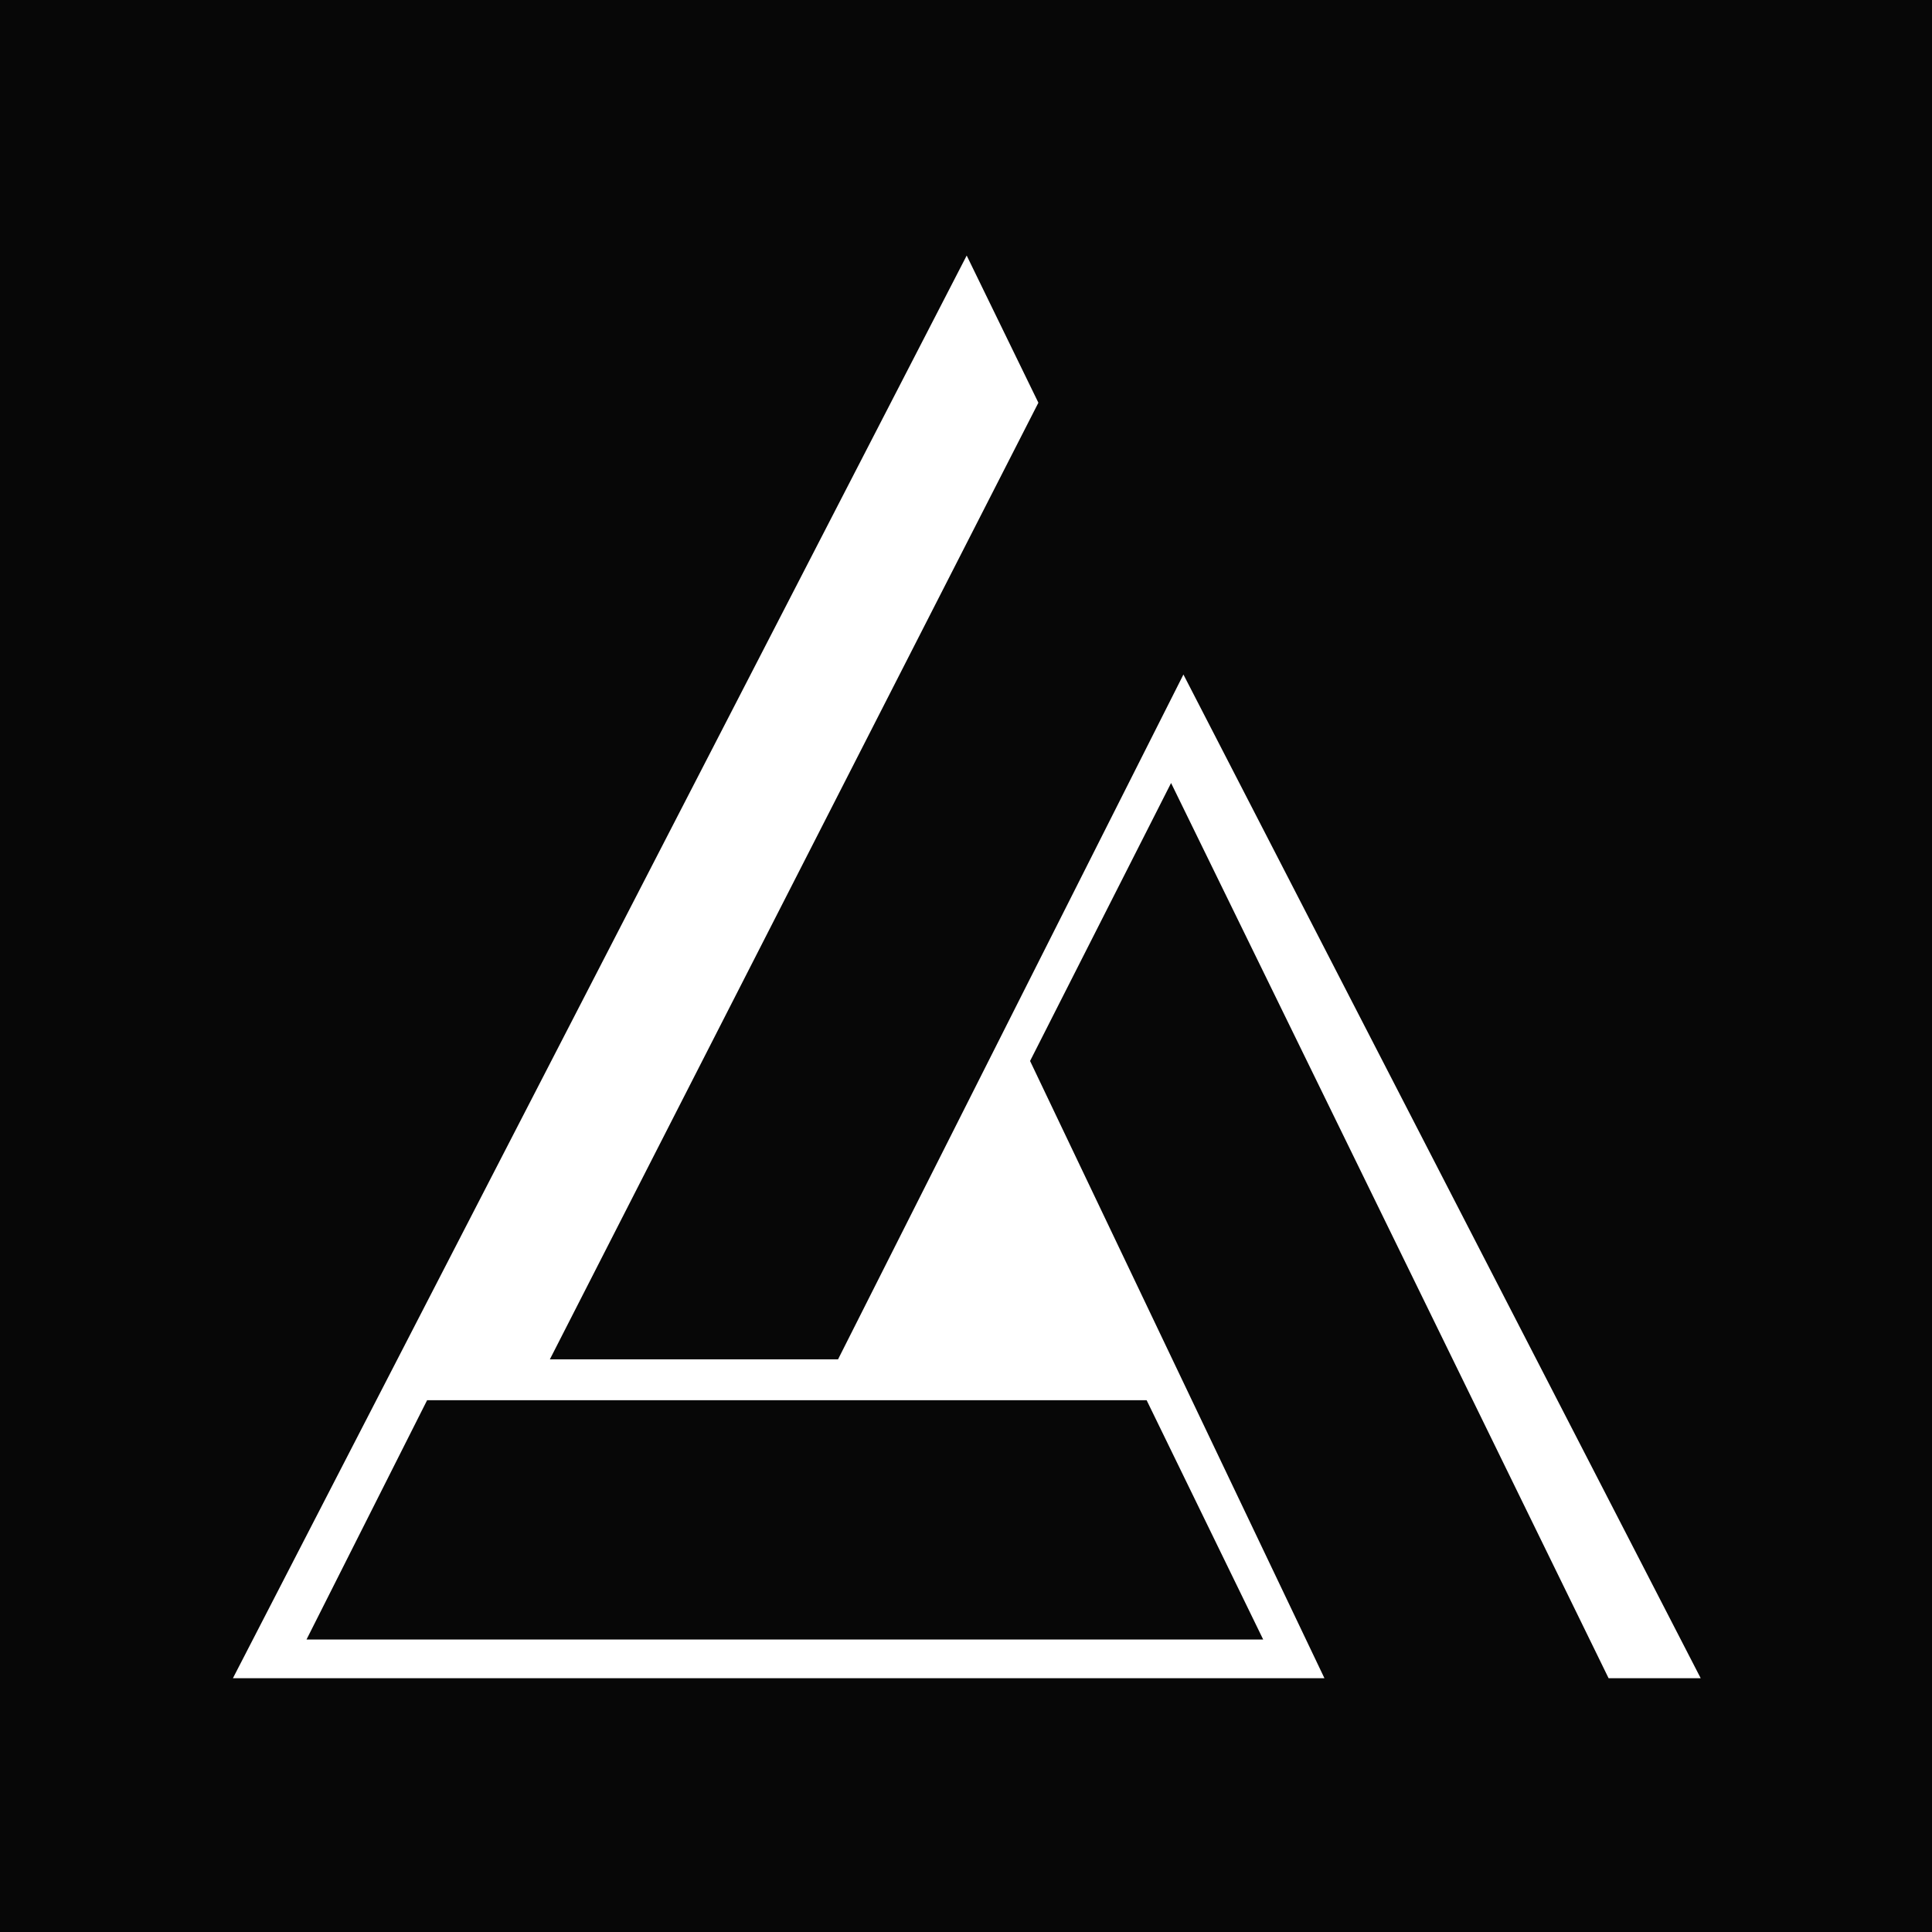
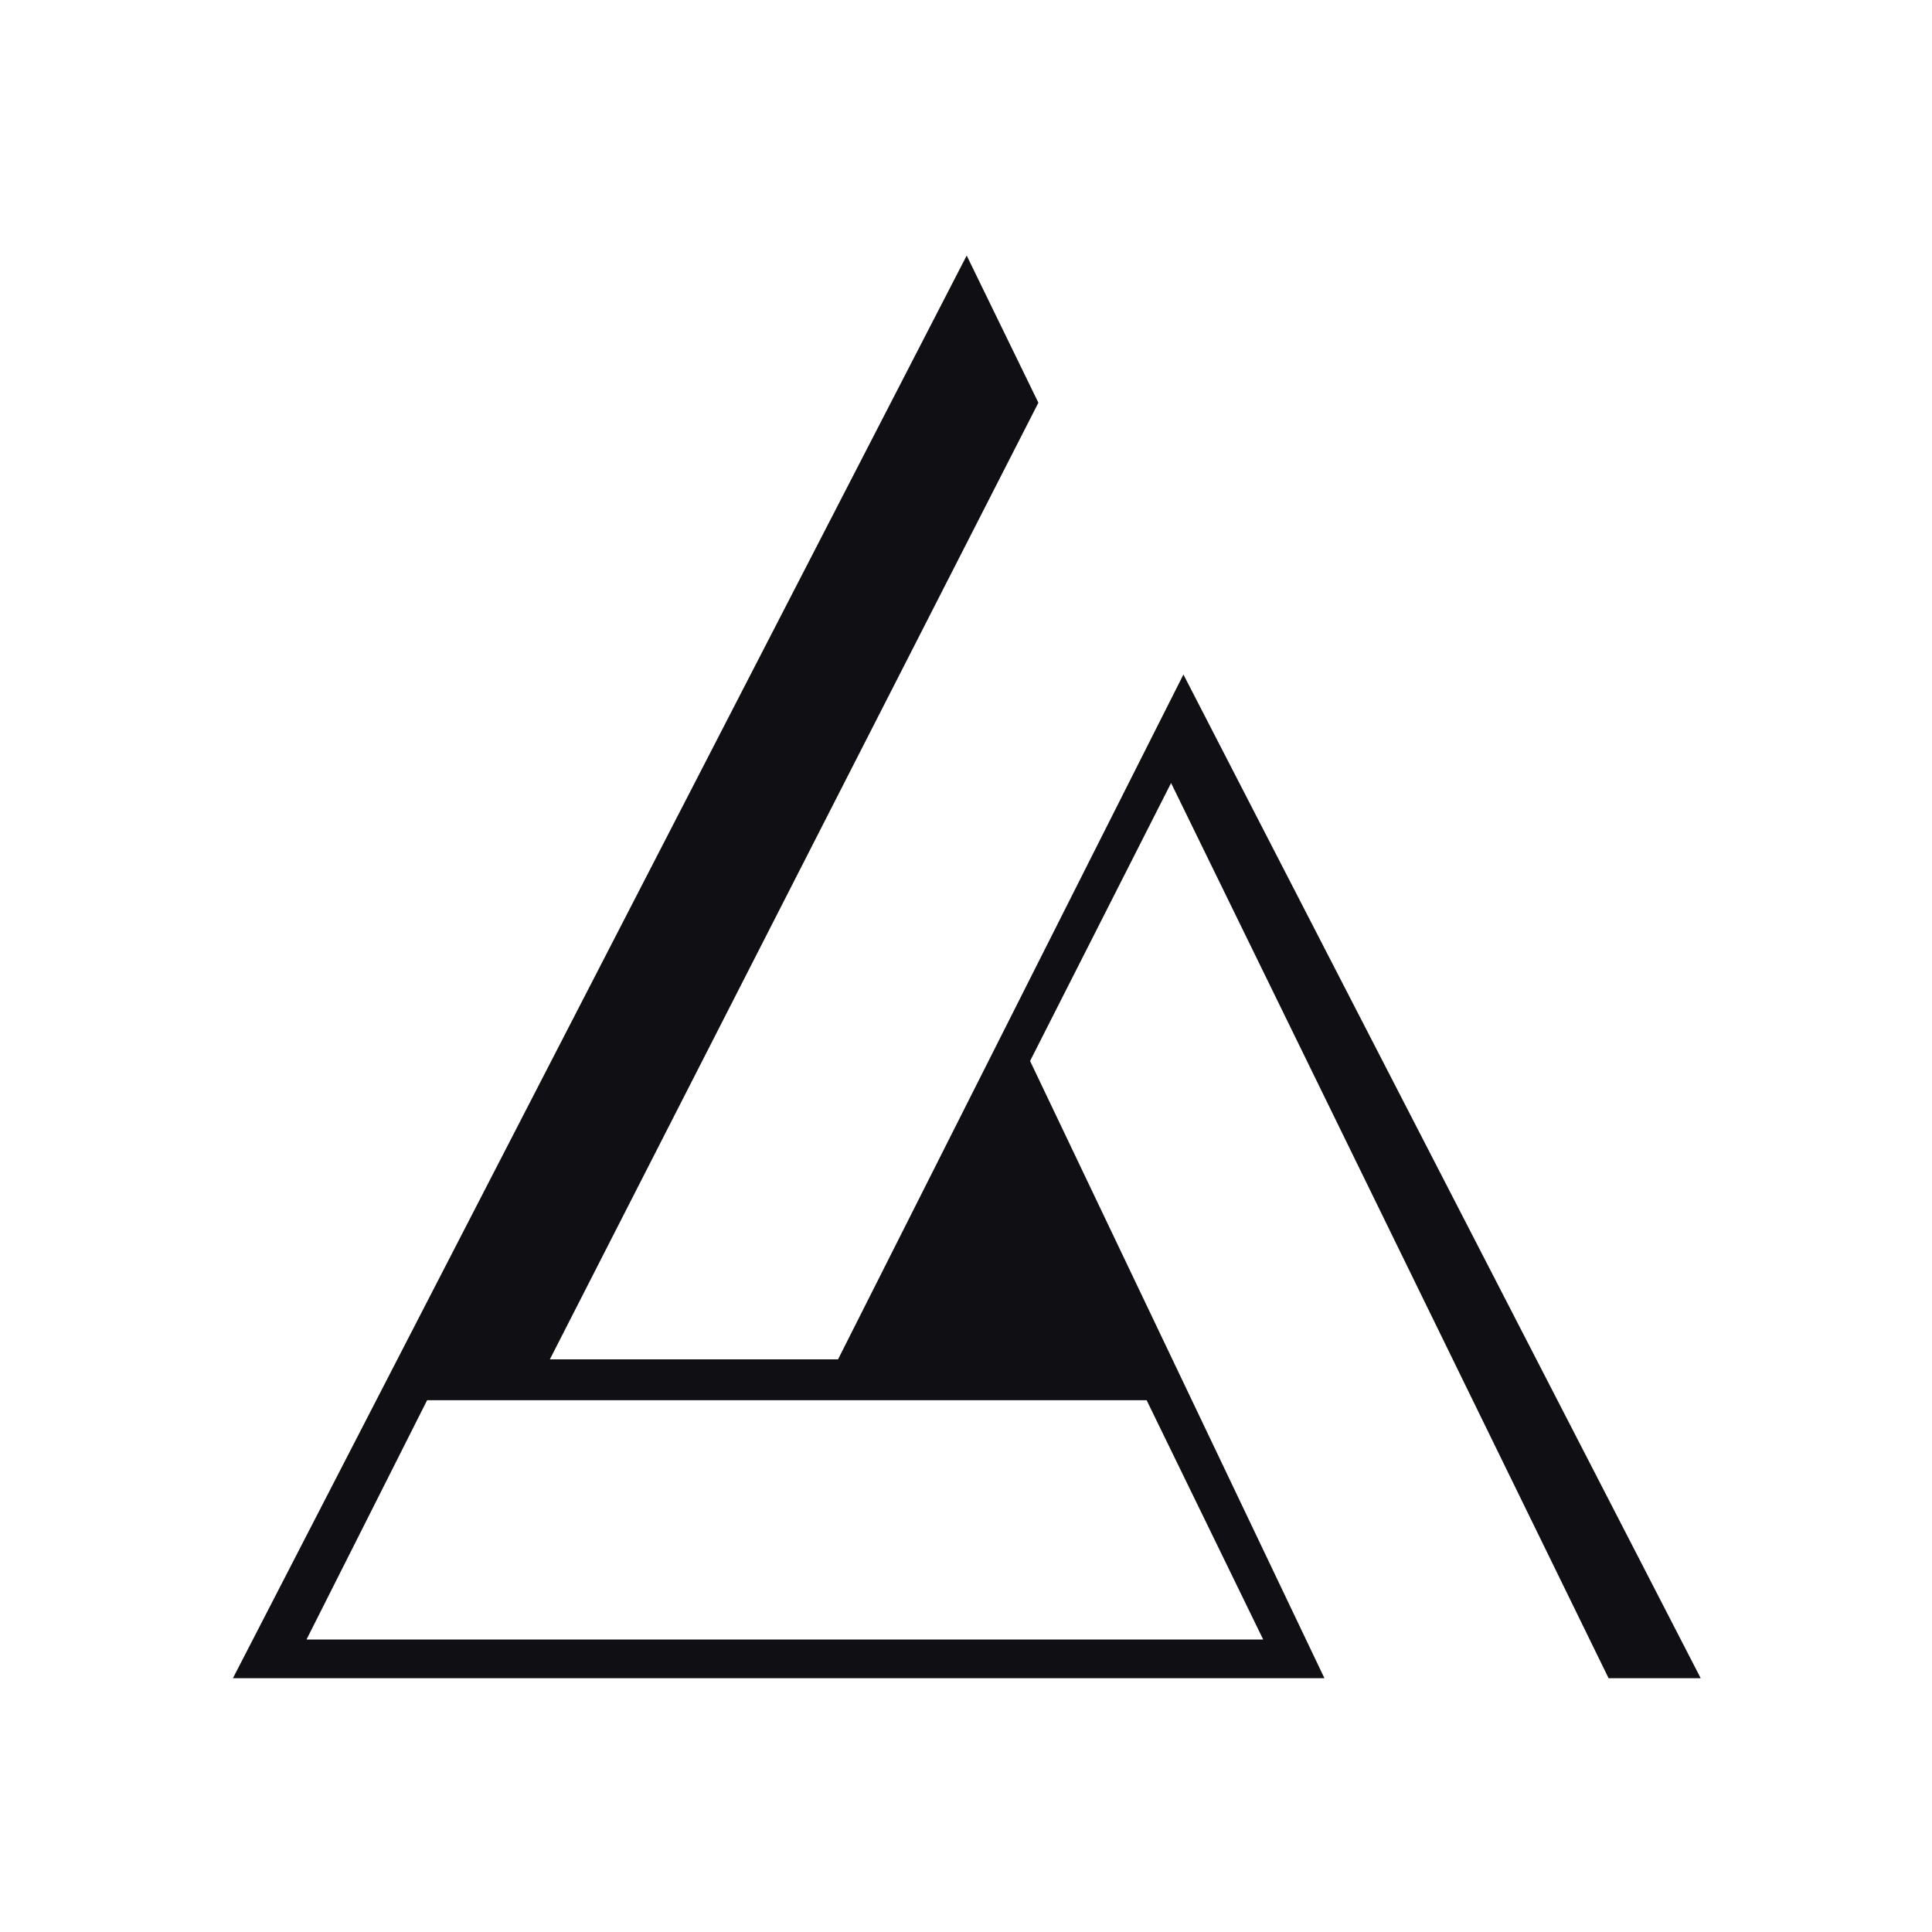
<svg xmlns="http://www.w3.org/2000/svg" viewBox="0 0 108 108">
-   <rect width="108" height="108" fill="#070707" />
-   <path fill="#FFFFFF" fill-rule="evenodd" transform="translate(-17.5,-17.55) scale(1.327)" d="M53.91,23.99 L 23.00,83.92 L 68.98,83.92 L 56.58,57.92 L 62.52,46.21 L 80.95,83.92 L 84.83,83.92 L 63.04,41.64 L 48.49,70.49 L 36.35,70.49 L 56.93,30.19 Z M26.10,82.29 L 31.18,72.21 L 61.49,72.21 L 66.40,82.29 Z" />
+   <style>
+     .bg { fill: #ffffff; }
+     .fg { fill: #101014; }
+     @media (prefers-color-scheme: dark) {
+       .bg { fill: #070707; }
+       .fg { fill: #ffffff; }
+     }
+   </style>
+   <rect class="bg" width="108" height="108" />
+   <path class="fg" fill-rule="evenodd" transform="translate(-17.5,-17.55) scale(1.327)" d="M53.91,23.99 L 23.00,83.92 L 68.98,83.92 L 56.58,57.92 L 62.52,46.21 L 80.95,83.92 L 84.83,83.92 L 63.04,41.64 L 48.49,70.49 L 36.35,70.49 L 56.93,30.19 Z M26.10,82.29 L 31.18,72.21 L 61.49,72.21 L 66.40,82.29 Z" />
</svg>
